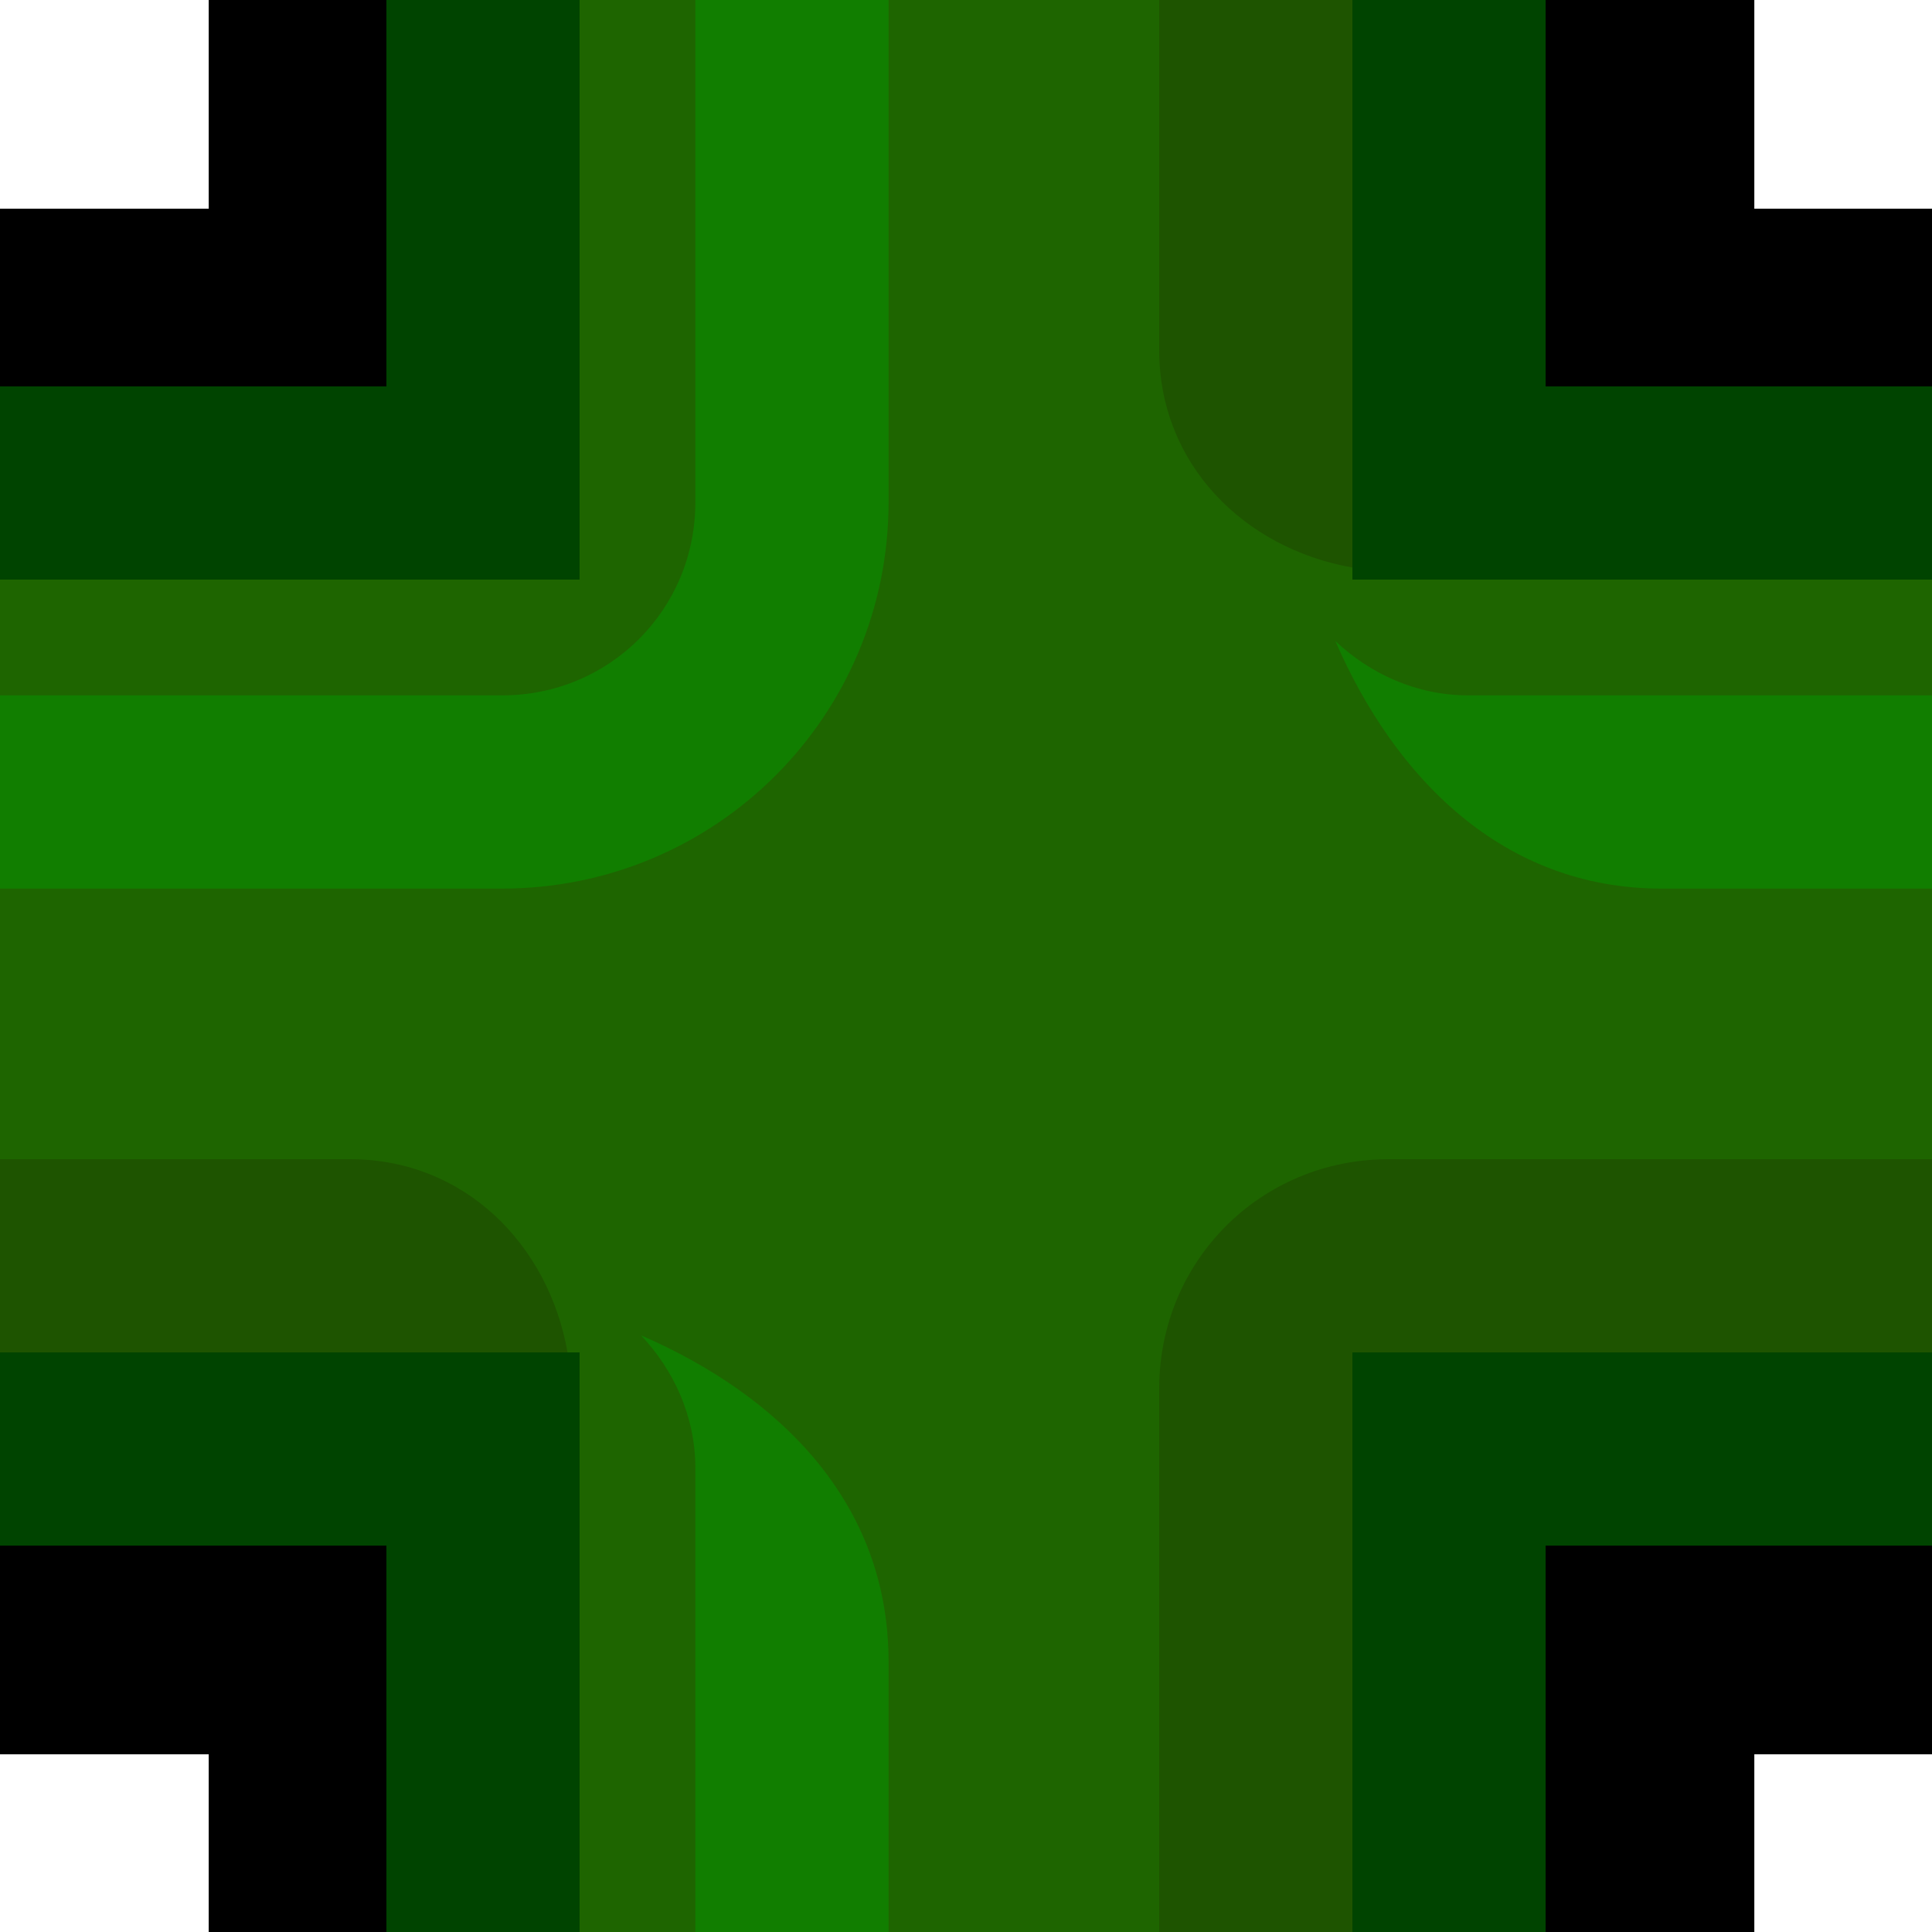
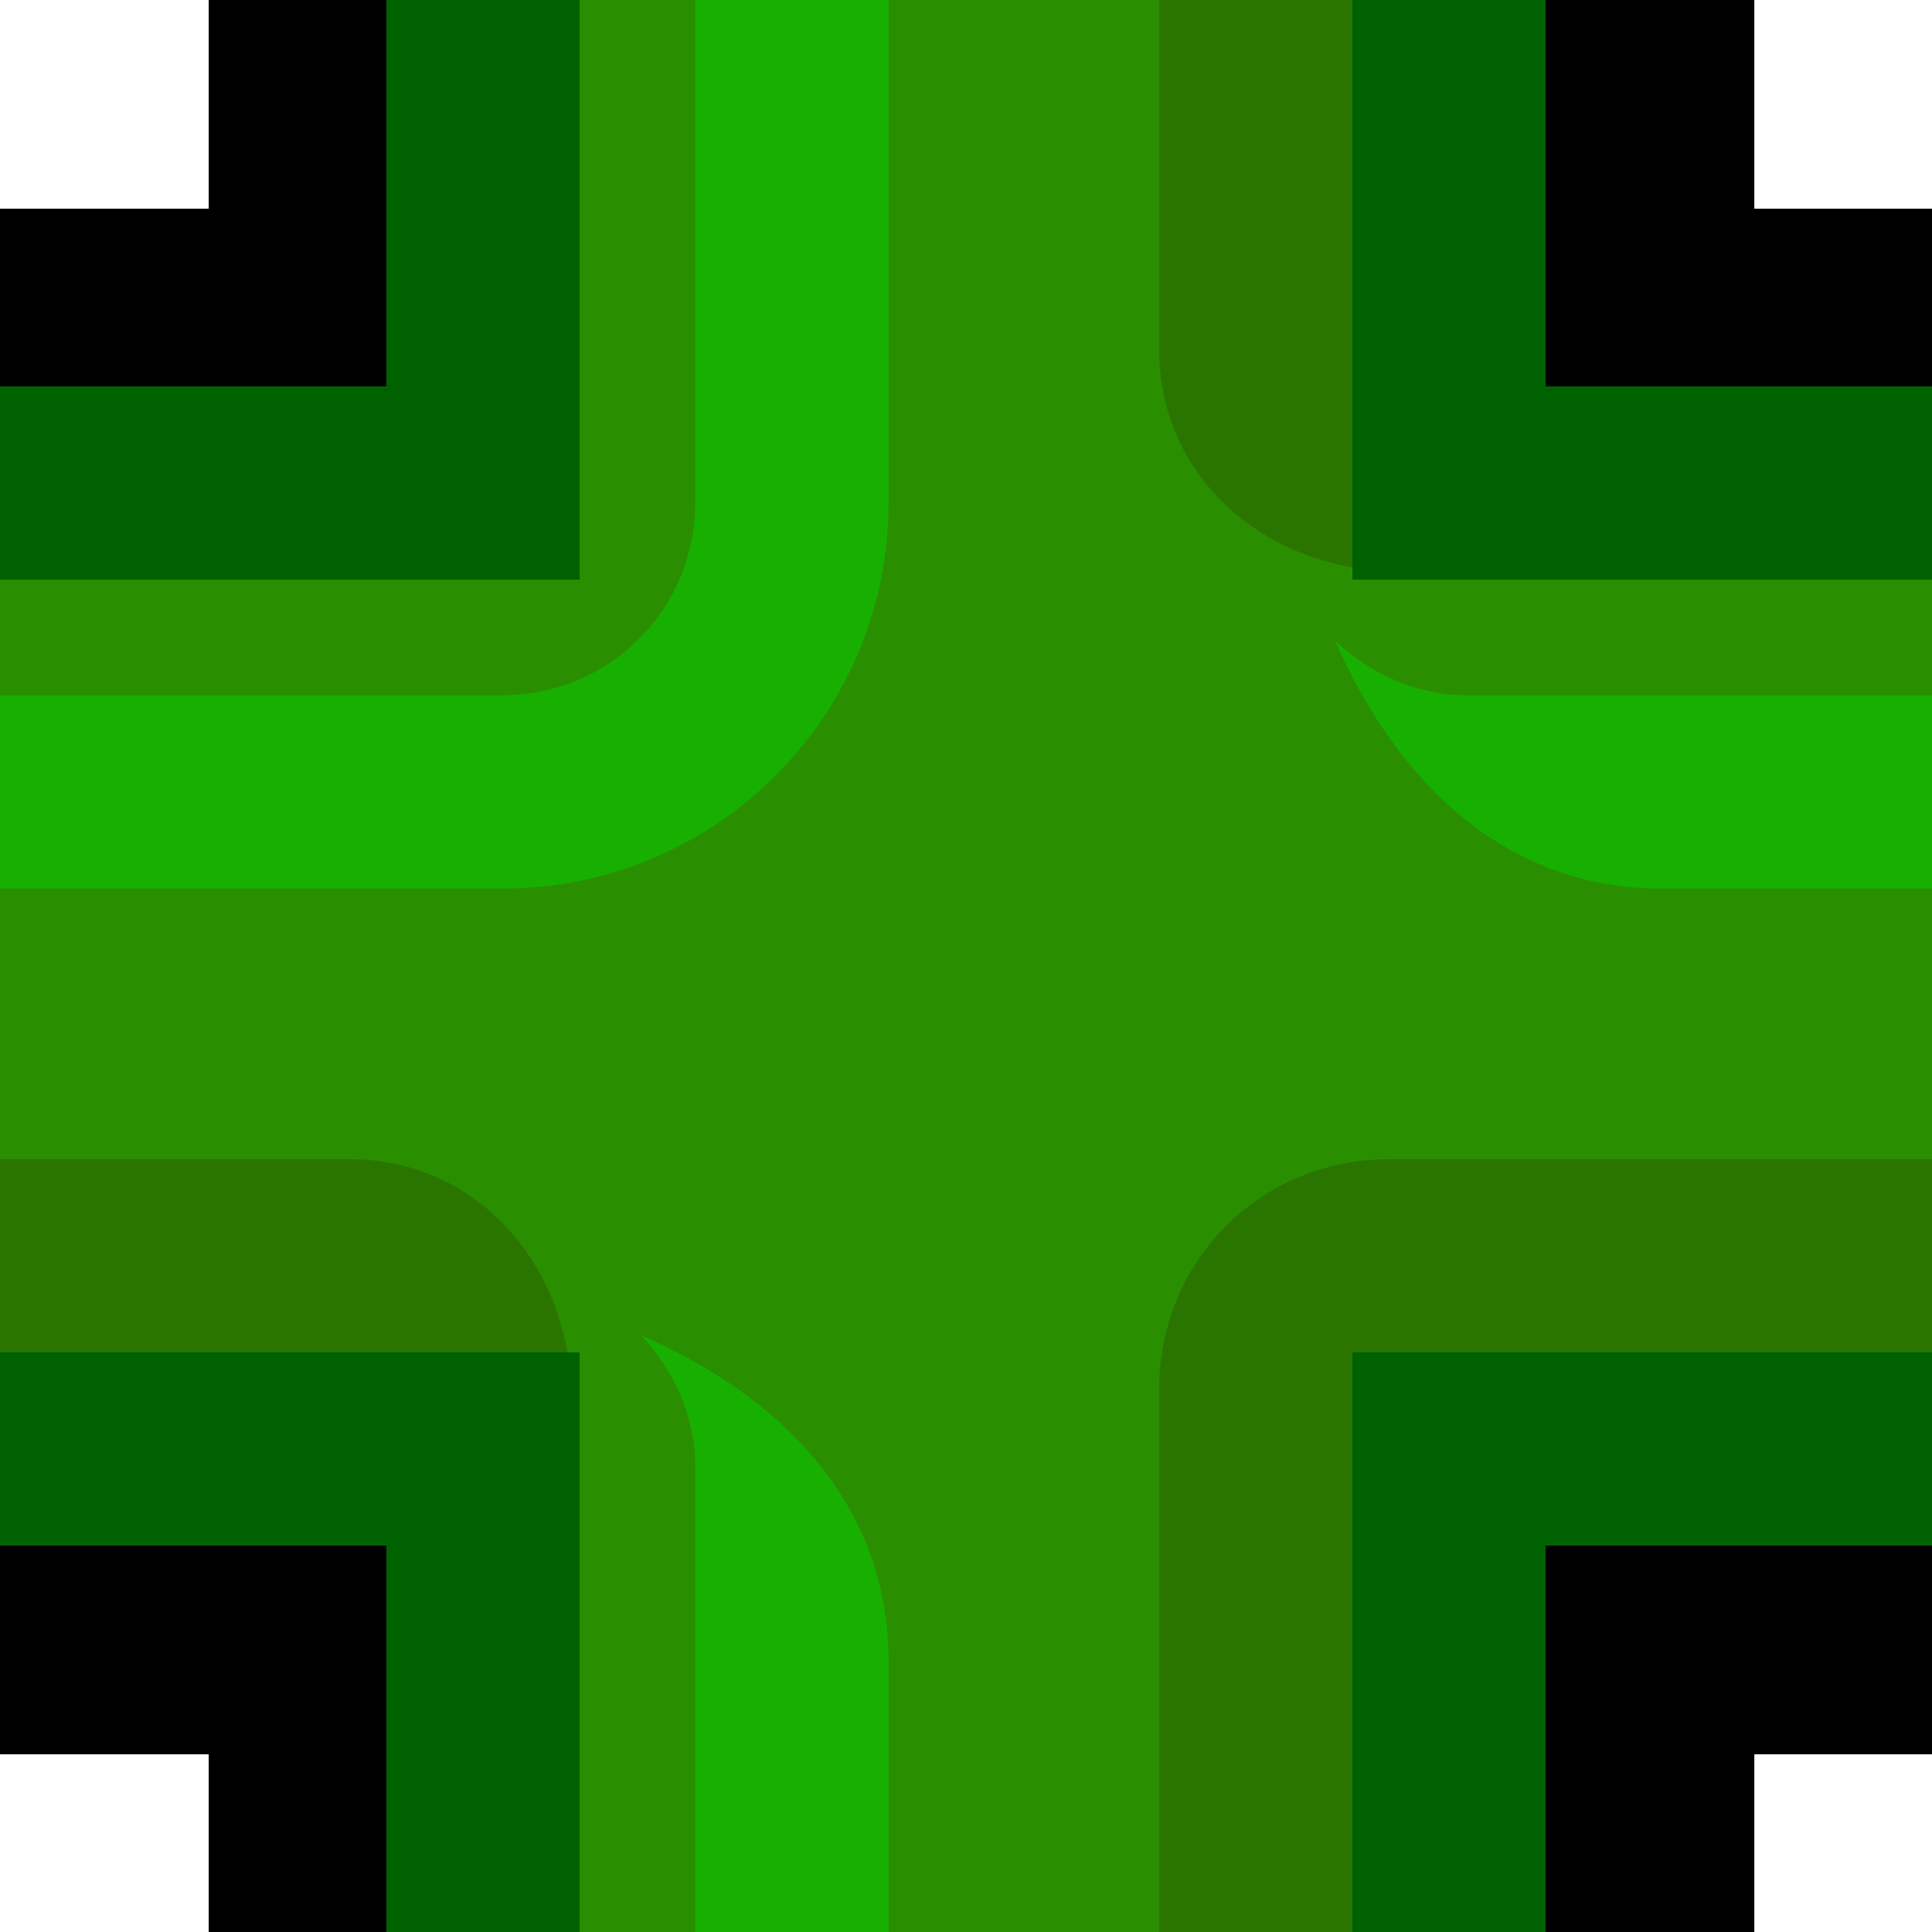
<svg xmlns="http://www.w3.org/2000/svg" id="svg1" width="177.165px" height="177.165px">
  <defs id="defs3">
    <defs id="defs828">
      <defs id="defs829" />
      <defs id="defs837" />
    </defs>
  </defs>
  <g id="g8273" transform="translate(-177.1653,177.1654)">
    <g id="g8257">
      <path style="fill:#000000;fill-opacity:1;stroke:none;stroke-width:6.25;stroke-linecap:round;stroke-linejoin:round;stroke-miterlimit:4;stroke-dasharray:none;stroke-opacity:1" d="M -87.16,-512.357 C -126.42,-512.357 -158.026,-480.751 -158.026,-441.491 C -158.026,-264.326 -158.026,-87.16 -158.026,90.005 C -158.026,129.265 -126.42,160.871 -87.16,160.871 C 90.005,160.871 267.171,160.871 444.336,160.871 C 483.596,160.871 515.202,129.265 515.202,90.005 C 515.202,-87.16 515.202,-264.326 515.202,-441.491 C 515.202,-480.751 483.596,-512.357 444.336,-512.357 C 267.171,-512.357 90.005,-512.357 -87.16,-512.357 z M -16.294,-370.625 C 54.572,-370.625 125.438,-370.625 196.304,-370.625 C 196.304,-299.759 196.304,-228.893 196.304,-158.026 C 125.438,-158.026 54.572,-158.026 -16.294,-158.026 C -16.294,-228.893 -16.294,-299.759 -16.294,-370.625 z M 338.037,-370.625 C 349.848,-370.625 361.659,-370.625 373.47,-370.625 C 373.47,-299.759 373.47,-228.893 373.47,-158.026 C 361.659,-158.026 349.848,-158.026 338.037,-158.026 C 338.037,-228.893 338.037,-299.759 338.037,-370.625 z M -16.294,-16.294 C 54.572,-16.294 125.438,-16.294 196.304,-16.294 C 196.304,-4.483 196.304,7.328 196.304,19.139 C 125.438,19.139 54.572,19.139 -16.294,19.139 C -16.294,7.328 -16.294,-4.483 -16.294,-16.294 z M 338.037,-16.294 C 349.848,-16.294 361.659,-16.294 373.47,-16.294 C 373.47,-4.483 373.47,7.328 373.47,19.139 C 361.659,19.139 349.848,19.139 338.037,19.139 C 338.037,7.328 338.037,-4.483 338.037,-16.294 z " id="rect2083" />
-       <path style="fill:#004400;fill-opacity:1;stroke:none;stroke-width:6.25;stroke-linecap:round;stroke-linejoin:round;stroke-miterlimit:4;stroke-dasharray:none;stroke-opacity:1" d="M -88.583,-496.063 C -118.028,-496.063 -141.732,-472.358 -141.732,-442.913 L -141.732,88.583 C -141.732,118.028 -118.028,141.732 -88.583,141.732 L 442.913,141.732 C 472.358,141.732 496.063,118.028 496.063,88.583 L 496.063,-442.913 C 496.063,-472.358 472.358,-496.063 442.913,-496.063 L -88.583,-496.063 z M -35.433,-389.764 L 212.598,-389.764 L 212.598,-141.732 L -35.433,-141.732 L -35.433,-389.764 z M 318.898,-389.764 L 389.764,-389.764 L 389.764,-141.732 L 318.898,-141.732 L 318.898,-389.764 z M -35.433,-35.433 L 212.598,-35.433 L 212.598,35.433 L -35.433,35.433 L -35.433,-35.433 z M 318.898,-35.433 L 389.764,-35.433 L 389.764,35.433 L 318.898,35.433 L 318.898,-35.433 z " id="rect2055" />
-       <path style="fill:#1e6500;fill-opacity:1;stroke:none;stroke-width:6.25;stroke-linecap:round;stroke-linejoin:round;stroke-miterlimit:4;stroke-dasharray:none;stroke-opacity:1" d="M -88.583,-478.346 C -108.213,-478.346 -124.016,-462.543 -124.016,-442.913 L -124.016,88.583 C -124.016,108.213 -108.213,124.016 -88.583,124.016 L 442.913,124.016 C 462.543,124.016 478.346,108.213 478.346,88.583 L 478.346,-442.913 C 478.346,-462.543 462.543,-478.346 442.913,-478.346 L -88.583,-478.346 z M -53.15,-407.48 L 230.315,-407.48 L 230.315,-124.016 L -53.15,-124.016 L -53.15,-407.48 z M 301.181,-407.48 L 407.48,-407.48 L 407.48,-124.016 L 301.181,-124.016 L 301.181,-407.48 z M -53.15,-53.15 L 230.315,-53.15 L 230.315,53.15 L -53.15,53.15 L -53.15,-53.15 z M 301.181,-53.15 L 407.48,-53.15 L 407.48,53.15 L 301.181,53.15 L 301.181,-53.15 z " id="rect2069" />
-       <path style="fill:#117e00;fill-opacity:1;stroke:none;stroke-width:6.25;stroke-linecap:round;stroke-linejoin:round;stroke-miterlimit:4;stroke-dasharray:none;stroke-opacity:1" d="M -77.967,-467.731 C -97.57,-467.731 -113.4,-451.901 -113.4,-432.298 L -113.4,63.765 C -113.4,78.336 -103.227,88.225 -90.701,93.662 C -93.663,90.523 -95.683,86.159 -95.683,81.482 L -95.683,-432.298 C -95.683,-442.018 -87.687,-450.014 -77.967,-450.014 L 435.813,-450.014 C 440.49,-450.014 444.854,-447.994 447.993,-445.031 C 442.556,-457.558 432.667,-467.731 418.096,-467.731 L -77.967,-467.731 z " id="rect5074" />
-       <path style="fill:#117e00;fill-opacity:1;stroke:none;stroke-width:6.25;stroke-linecap:round;stroke-linejoin:round;stroke-miterlimit:4;stroke-dasharray:none;stroke-opacity:1" d="M 235.948,-409.045 C 238.949,-405.865 240.931,-401.602 240.931,-396.865 L 240.931,-131.117 C 240.931,-121.27 233.061,-113.4 223.214,-113.4 L -42.534,-113.4 C -47.272,-113.4 -51.534,-115.382 -54.714,-118.383 C -49.277,-105.856 -39.388,-95.683 -24.817,-95.683 L 223.214,-95.683 C 242.817,-95.683 258.647,-111.513 258.647,-131.117 L 258.647,-379.148 C 258.647,-393.719 248.475,-403.608 235.948,-409.045 z " id="rect5084" />
-       <path style="fill:#117e00;fill-opacity:1;stroke:none;stroke-width:6.25;stroke-linecap:round;stroke-linejoin:round;stroke-miterlimit:4;stroke-dasharray:none;stroke-opacity:1" d="M 413.113,-409.045 C 416.114,-405.865 418.096,-401.602 418.096,-396.865 L 418.096,-131.117 C 418.096,-121.27 410.226,-113.4 400.38,-113.4 L 311.797,-113.4 C 307.059,-113.4 302.796,-115.382 299.617,-118.383 C 305.049,-105.867 314.955,-95.683 329.513,-95.683 L 400.38,-95.683 C 419.965,-95.683 435.813,-111.531 435.813,-131.117 L 435.813,-379.148 C 435.813,-393.706 425.629,-403.613 413.113,-409.045 z " id="rect5815" />
-       <path style="fill:#117e00;fill-opacity:1;stroke:none;stroke-width:6.25;stroke-linecap:round;stroke-linejoin:round;stroke-miterlimit:4;stroke-dasharray:none;stroke-opacity:1" d="M 413.113,-54.714 C 416.114,-51.534 418.096,-47.272 418.096,-42.534 L 418.096,46.049 C 418.096,55.895 410.226,63.765 400.38,63.765 L 311.797,63.765 C 307.059,63.765 302.796,61.784 299.617,58.783 C 305.08,71.37 314.872,81.482 329.513,81.482 L 400.38,81.482 C 420.077,81.482 435.813,65.747 435.813,46.049 L 435.813,-24.817 C 435.813,-39.459 425.701,-49.251 413.113,-54.714 z " id="rect5817" />
-       <path style="fill:#117e00;fill-opacity:1;stroke:none;stroke-width:6.25;stroke-linecap:round;stroke-linejoin:round;stroke-miterlimit:4;stroke-dasharray:none;stroke-opacity:1" d="M 235.948,-54.714 C 238.949,-51.534 240.931,-47.272 240.931,-42.534 C 240.931,-13.006 240.931,16.521 240.931,46.049 C 240.931,55.895 233.061,63.765 223.214,63.765 C 134.631,63.765 46.049,63.765 -42.534,63.765 C -47.272,63.765 -51.534,61.784 -54.714,58.783 C -49.251,71.37 -39.459,81.482 -24.817,81.482 C 57.86,81.482 140.537,81.482 223.214,81.482 C 242.912,81.482 258.647,65.747 258.647,46.049 C 258.647,22.427 258.647,-1.195 258.647,-24.817 C 258.647,-39.459 248.535,-49.251 235.948,-54.714 z " id="rect5819" />
-       <path style="fill:#1e5400;fill-opacity:1;stroke:none;stroke-width:6.25;stroke-linecap:round;stroke-linejoin:round;stroke-miterlimit:4;stroke-dasharray:none;stroke-opacity:1" d="M 439.592,-478.346 C 451.31,-478.346 460.63,-469.026 460.63,-457.308 C 460.63,-276.452 460.63,-95.595 460.63,85.261 C 460.63,96.979 451.31,106.299 439.592,106.299 C 258.735,106.299 77.879,106.299 -102.977,106.299 C -114.696,106.299 -124.016,96.979 -124.016,85.261 C -124.016,86.368 -124.016,87.475 -124.016,88.583 C -124.016,108.213 -108.213,124.016 -88.583,124.016 C 88.583,124.016 265.748,124.016 442.913,124.016 C 462.543,124.016 478.346,108.213 478.346,88.583 C 478.346,-88.583 478.346,-265.748 478.346,-442.913 C 478.346,-462.543 462.543,-478.346 442.913,-478.346 C 441.806,-478.346 440.699,-478.346 439.592,-478.346 z " id="path6556" />
-       <path style="fill:#1e5400;fill-opacity:1;stroke:none;stroke-width:6.25;stroke-linecap:round;stroke-linejoin:round;stroke-miterlimit:4;stroke-dasharray:none;stroke-opacity:1" d="M -49.828,-70.866 C -61.546,-70.866 -70.866,-61.546 -70.866,-49.828 L -70.866,32.111 C -70.866,42.561 -63.084,50.296 -53.15,52.042 L -53.15,-53.15 L 229.208,-53.15 C 227.461,-63.084 219.726,-70.866 209.277,-70.866 L -49.828,-70.866 z " id="rect7287" />
-       <path style="fill:#1e5400;fill-opacity:1;stroke:none;stroke-width:6.25;stroke-linecap:round;stroke-linejoin:round;stroke-miterlimit:4;stroke-dasharray:none;stroke-opacity:1" d="M -49.828,-425.197 C -61.546,-425.197 -70.866,-415.877 -70.866,-404.158 L -70.866,-145.054 C -70.866,-134.604 -63.084,-126.869 -53.15,-125.123 L -53.15,-407.48 L 229.208,-407.48 C 227.461,-417.414 219.726,-425.197 209.277,-425.197 L -49.828,-425.197 z " id="rect7289" />
-       <path style="fill:#1e5400;fill-opacity:1;stroke:none;stroke-width:6.25;stroke-linecap:round;stroke-linejoin:round;stroke-miterlimit:4;stroke-dasharray:none;stroke-opacity:1" d="M 304.503,-425.197 C 292.785,-425.197 283.465,-415.877 283.465,-404.158 L 283.465,-145.054 C 283.465,-134.604 291.247,-126.869 301.181,-125.123 L 301.181,-407.48 L 406.373,-407.48 C 404.627,-417.414 396.892,-425.197 386.442,-425.197 L 304.503,-425.197 z " id="rect7291" />
-       <path style="fill:#1e5400;fill-opacity:1;stroke:none;stroke-width:6.25;stroke-linecap:round;stroke-linejoin:round;stroke-miterlimit:4;stroke-dasharray:none;stroke-opacity:1" d="M 304.503,-70.866 C 292.785,-70.866 283.465,-61.546 283.465,-49.828 L 283.465,32.111 C 283.465,42.561 291.247,50.296 301.181,52.042 L 301.181,-53.15 L 406.373,-53.15 C 404.627,-63.084 396.892,-70.866 386.442,-70.866 L 304.503,-70.866 z " id="rect7293" />
+       <path style="fill:#006100;fill-opacity:1;stroke:none;stroke-width:6.25;stroke-linecap:round;stroke-linejoin:round;stroke-miterlimit:4;stroke-dasharray:none;stroke-opacity:1" d="M -88.583,-496.063 C -118.028,-496.063 -141.732,-472.358 -141.732,-442.913 L -141.732,88.583 C -141.732,118.028 -118.028,141.732 -88.583,141.732 L 442.913,141.732 C 472.358,141.732 496.063,118.028 496.063,88.583 L 496.063,-442.913 C 496.063,-472.358 472.358,-496.063 442.913,-496.063 L -88.583,-496.063 z M -35.433,-389.764 L 212.598,-389.764 L 212.598,-141.732 L -35.433,-141.732 L -35.433,-389.764 z M 318.898,-389.764 L 389.764,-389.764 L 389.764,-141.732 L 318.898,-141.732 L 318.898,-389.764 z M -35.433,-35.433 L 212.598,-35.433 L 212.598,35.433 L -35.433,35.433 L -35.433,-35.433 z M 318.898,-35.433 L 389.764,-35.433 L 389.764,35.433 L 318.898,35.433 L 318.898,-35.433 z " id="rect2055" />
+       <path style="fill:#2a8f00;fill-opacity:1;stroke:none;stroke-width:6.25;stroke-linecap:round;stroke-linejoin:round;stroke-miterlimit:4;stroke-dasharray:none;stroke-opacity:1" d="M -88.583,-478.346 C -108.213,-478.346 -124.016,-462.543 -124.016,-442.913 L -124.016,88.583 C -124.016,108.213 -108.213,124.016 -88.583,124.016 L 442.913,124.016 C 462.543,124.016 478.346,108.213 478.346,88.583 L 478.346,-442.913 C 478.346,-462.543 462.543,-478.346 442.913,-478.346 L -88.583,-478.346 z M -53.15,-407.48 L 230.315,-407.48 L 230.315,-124.016 L -53.15,-124.016 L -53.15,-407.48 z M 301.181,-407.48 L 407.48,-407.48 L 407.48,-124.016 L 301.181,-124.016 L 301.181,-407.48 z M -53.15,-53.15 L 230.315,-53.15 L 230.315,53.15 L -53.15,53.15 L -53.15,-53.15 z M 301.181,-53.15 L 407.48,-53.15 L 407.48,53.15 L 301.181,53.15 L 301.181,-53.15 z " id="rect2069" />
+       <path style="fill:#18b000;fill-opacity:1;stroke:none;stroke-width:6.25;stroke-linecap:round;stroke-linejoin:round;stroke-miterlimit:4;stroke-dasharray:none;stroke-opacity:1" d="M -77.967,-467.731 C -97.57,-467.731 -113.4,-451.901 -113.4,-432.298 L -113.4,63.765 C -113.4,78.336 -103.227,88.225 -90.701,93.662 C -93.663,90.523 -95.683,86.159 -95.683,81.482 L -95.683,-432.298 C -95.683,-442.018 -87.687,-450.014 -77.967,-450.014 L 435.813,-450.014 C 440.49,-450.014 444.854,-447.994 447.993,-445.031 C 442.556,-457.558 432.667,-467.731 418.096,-467.731 L -77.967,-467.731 z " id="rect5074" />
+       <path style="fill:#18b000;fill-opacity:1;stroke:none;stroke-width:6.25;stroke-linecap:round;stroke-linejoin:round;stroke-miterlimit:4;stroke-dasharray:none;stroke-opacity:1" d="M 235.948,-409.045 C 238.949,-405.865 240.931,-401.602 240.931,-396.865 L 240.931,-131.117 C 240.931,-121.27 233.061,-113.4 223.214,-113.4 L -42.534,-113.4 C -47.272,-113.4 -51.534,-115.382 -54.714,-118.383 C -49.277,-105.856 -39.388,-95.683 -24.817,-95.683 L 223.214,-95.683 C 242.817,-95.683 258.647,-111.513 258.647,-131.117 L 258.647,-379.148 C 258.647,-393.719 248.475,-403.608 235.948,-409.045 z " id="rect5084" />
+       <path style="fill:#18b000;fill-opacity:1;stroke:none;stroke-width:6.25;stroke-linecap:round;stroke-linejoin:round;stroke-miterlimit:4;stroke-dasharray:none;stroke-opacity:1" d="M 413.113,-409.045 C 416.114,-405.865 418.096,-401.602 418.096,-396.865 L 418.096,-131.117 C 418.096,-121.27 410.226,-113.4 400.38,-113.4 L 311.797,-113.4 C 307.059,-113.4 302.796,-115.382 299.617,-118.383 C 305.049,-105.867 314.955,-95.683 329.513,-95.683 L 400.38,-95.683 C 419.965,-95.683 435.813,-111.531 435.813,-131.117 L 435.813,-379.148 C 435.813,-393.706 425.629,-403.613 413.113,-409.045 z " id="rect5815" />
+       <path style="fill:#18b000;fill-opacity:1;stroke:none;stroke-width:6.25;stroke-linecap:round;stroke-linejoin:round;stroke-miterlimit:4;stroke-dasharray:none;stroke-opacity:1" d="M 413.113,-54.714 C 416.114,-51.534 418.096,-47.272 418.096,-42.534 L 418.096,46.049 C 418.096,55.895 410.226,63.765 400.38,63.765 L 311.797,63.765 C 307.059,63.765 302.796,61.784 299.617,58.783 C 305.08,71.37 314.872,81.482 329.513,81.482 L 400.38,81.482 C 420.077,81.482 435.813,65.747 435.813,46.049 L 435.813,-24.817 C 435.813,-39.459 425.701,-49.251 413.113,-54.714 z " id="rect5817" />
+       <path style="fill:#18b000;fill-opacity:1;stroke:none;stroke-width:6.25;stroke-linecap:round;stroke-linejoin:round;stroke-miterlimit:4;stroke-dasharray:none;stroke-opacity:1" d="M 235.948,-54.714 C 238.949,-51.534 240.931,-47.272 240.931,-42.534 C 240.931,-13.006 240.931,16.521 240.931,46.049 C 240.931,55.895 233.061,63.765 223.214,63.765 C 134.631,63.765 46.049,63.765 -42.534,63.765 C -47.272,63.765 -51.534,61.784 -54.714,58.783 C -49.251,71.37 -39.459,81.482 -24.817,81.482 C 57.86,81.482 140.537,81.482 223.214,81.482 C 242.912,81.482 258.647,65.747 258.647,46.049 C 258.647,22.427 258.647,-1.195 258.647,-24.817 C 258.647,-39.459 248.535,-49.251 235.948,-54.714 z " id="rect5819" />
+       <path style="fill:#2a7500;fill-opacity:1;stroke:none;stroke-width:6.25;stroke-linecap:round;stroke-linejoin:round;stroke-miterlimit:4;stroke-dasharray:none;stroke-opacity:1" d="M 439.592,-478.346 C 451.31,-478.346 460.63,-469.026 460.63,-457.308 C 460.63,-276.452 460.63,-95.595 460.63,85.261 C 460.63,96.979 451.31,106.299 439.592,106.299 C 258.735,106.299 77.879,106.299 -102.977,106.299 C -114.696,106.299 -124.016,96.979 -124.016,85.261 C -124.016,86.368 -124.016,87.475 -124.016,88.583 C -124.016,108.213 -108.213,124.016 -88.583,124.016 C 88.583,124.016 265.748,124.016 442.913,124.016 C 462.543,124.016 478.346,108.213 478.346,88.583 C 478.346,-88.583 478.346,-265.748 478.346,-442.913 C 478.346,-462.543 462.543,-478.346 442.913,-478.346 C 441.806,-478.346 440.699,-478.346 439.592,-478.346 z " id="path6556" />
+       <path style="fill:#2a7500;fill-opacity:1;stroke:none;stroke-width:6.25;stroke-linecap:round;stroke-linejoin:round;stroke-miterlimit:4;stroke-dasharray:none;stroke-opacity:1" d="M -49.828,-70.866 C -61.546,-70.866 -70.866,-61.546 -70.866,-49.828 L -70.866,32.111 C -70.866,42.561 -63.084,50.296 -53.15,52.042 L -53.15,-53.15 L 229.208,-53.15 C 227.461,-63.084 219.726,-70.866 209.277,-70.866 L -49.828,-70.866 z " id="rect7287" />
+       <path style="fill:#2a7500;fill-opacity:1;stroke:none;stroke-width:6.25;stroke-linecap:round;stroke-linejoin:round;stroke-miterlimit:4;stroke-dasharray:none;stroke-opacity:1" d="M -49.828,-425.197 C -61.546,-425.197 -70.866,-415.877 -70.866,-404.158 L -70.866,-145.054 C -70.866,-134.604 -63.084,-126.869 -53.15,-125.123 L -53.15,-407.48 L 229.208,-407.48 C 227.461,-417.414 219.726,-425.197 209.277,-425.197 L -49.828,-425.197 z " id="rect7289" />
+       <path style="fill:#2a7500;fill-opacity:1;stroke:none;stroke-width:6.25;stroke-linecap:round;stroke-linejoin:round;stroke-miterlimit:4;stroke-dasharray:none;stroke-opacity:1" d="M 304.503,-425.197 C 292.785,-425.197 283.465,-415.877 283.465,-404.158 L 283.465,-145.054 C 283.465,-134.604 291.247,-126.869 301.181,-125.123 L 301.181,-407.48 L 406.373,-407.48 C 404.627,-417.414 396.892,-425.197 386.442,-425.197 L 304.503,-425.197 z " id="rect7291" />
+       <path style="fill:#2a7500;fill-opacity:1;stroke:none;stroke-width:6.25;stroke-linecap:round;stroke-linejoin:round;stroke-miterlimit:4;stroke-dasharray:none;stroke-opacity:1" d="M 304.503,-70.866 C 292.785,-70.866 283.465,-61.546 283.465,-49.828 L 283.465,32.111 C 283.465,42.561 291.247,50.296 301.181,52.042 L 301.181,-53.15 L 406.373,-53.15 C 404.627,-63.084 396.892,-70.866 386.442,-70.866 L 304.503,-70.866 z " id="rect7293" />
    </g>
  </g>
</svg>
